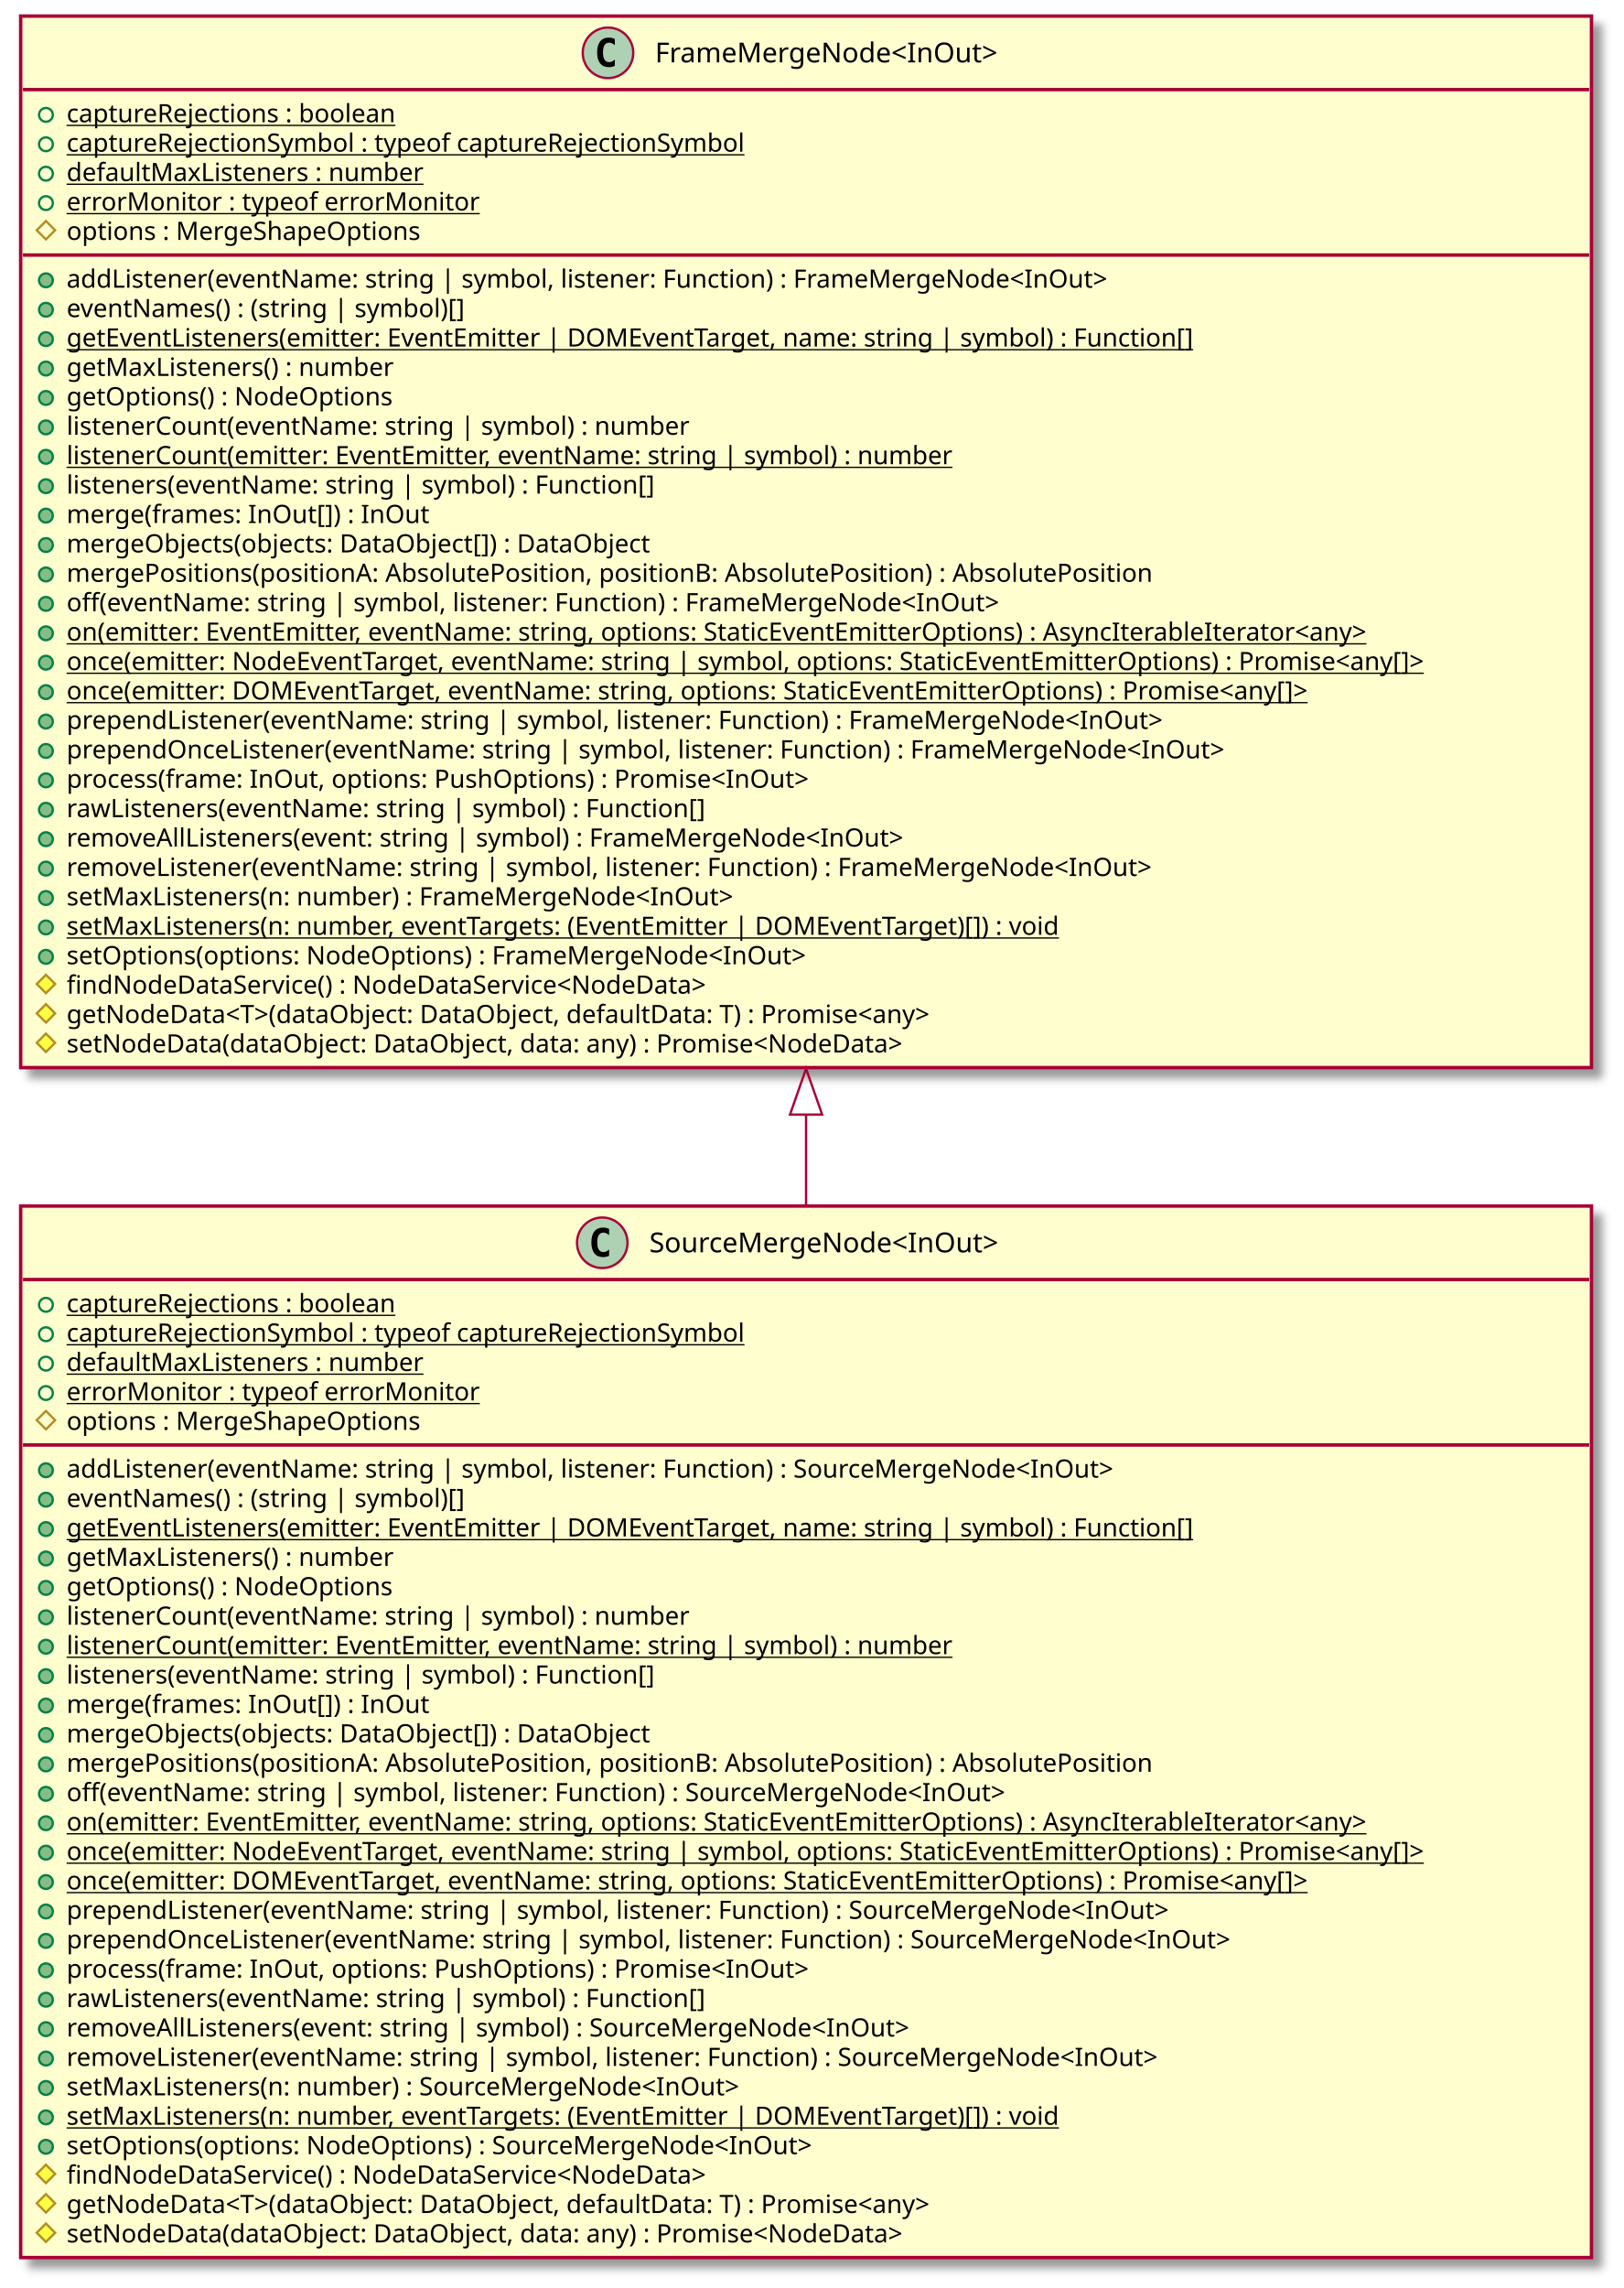
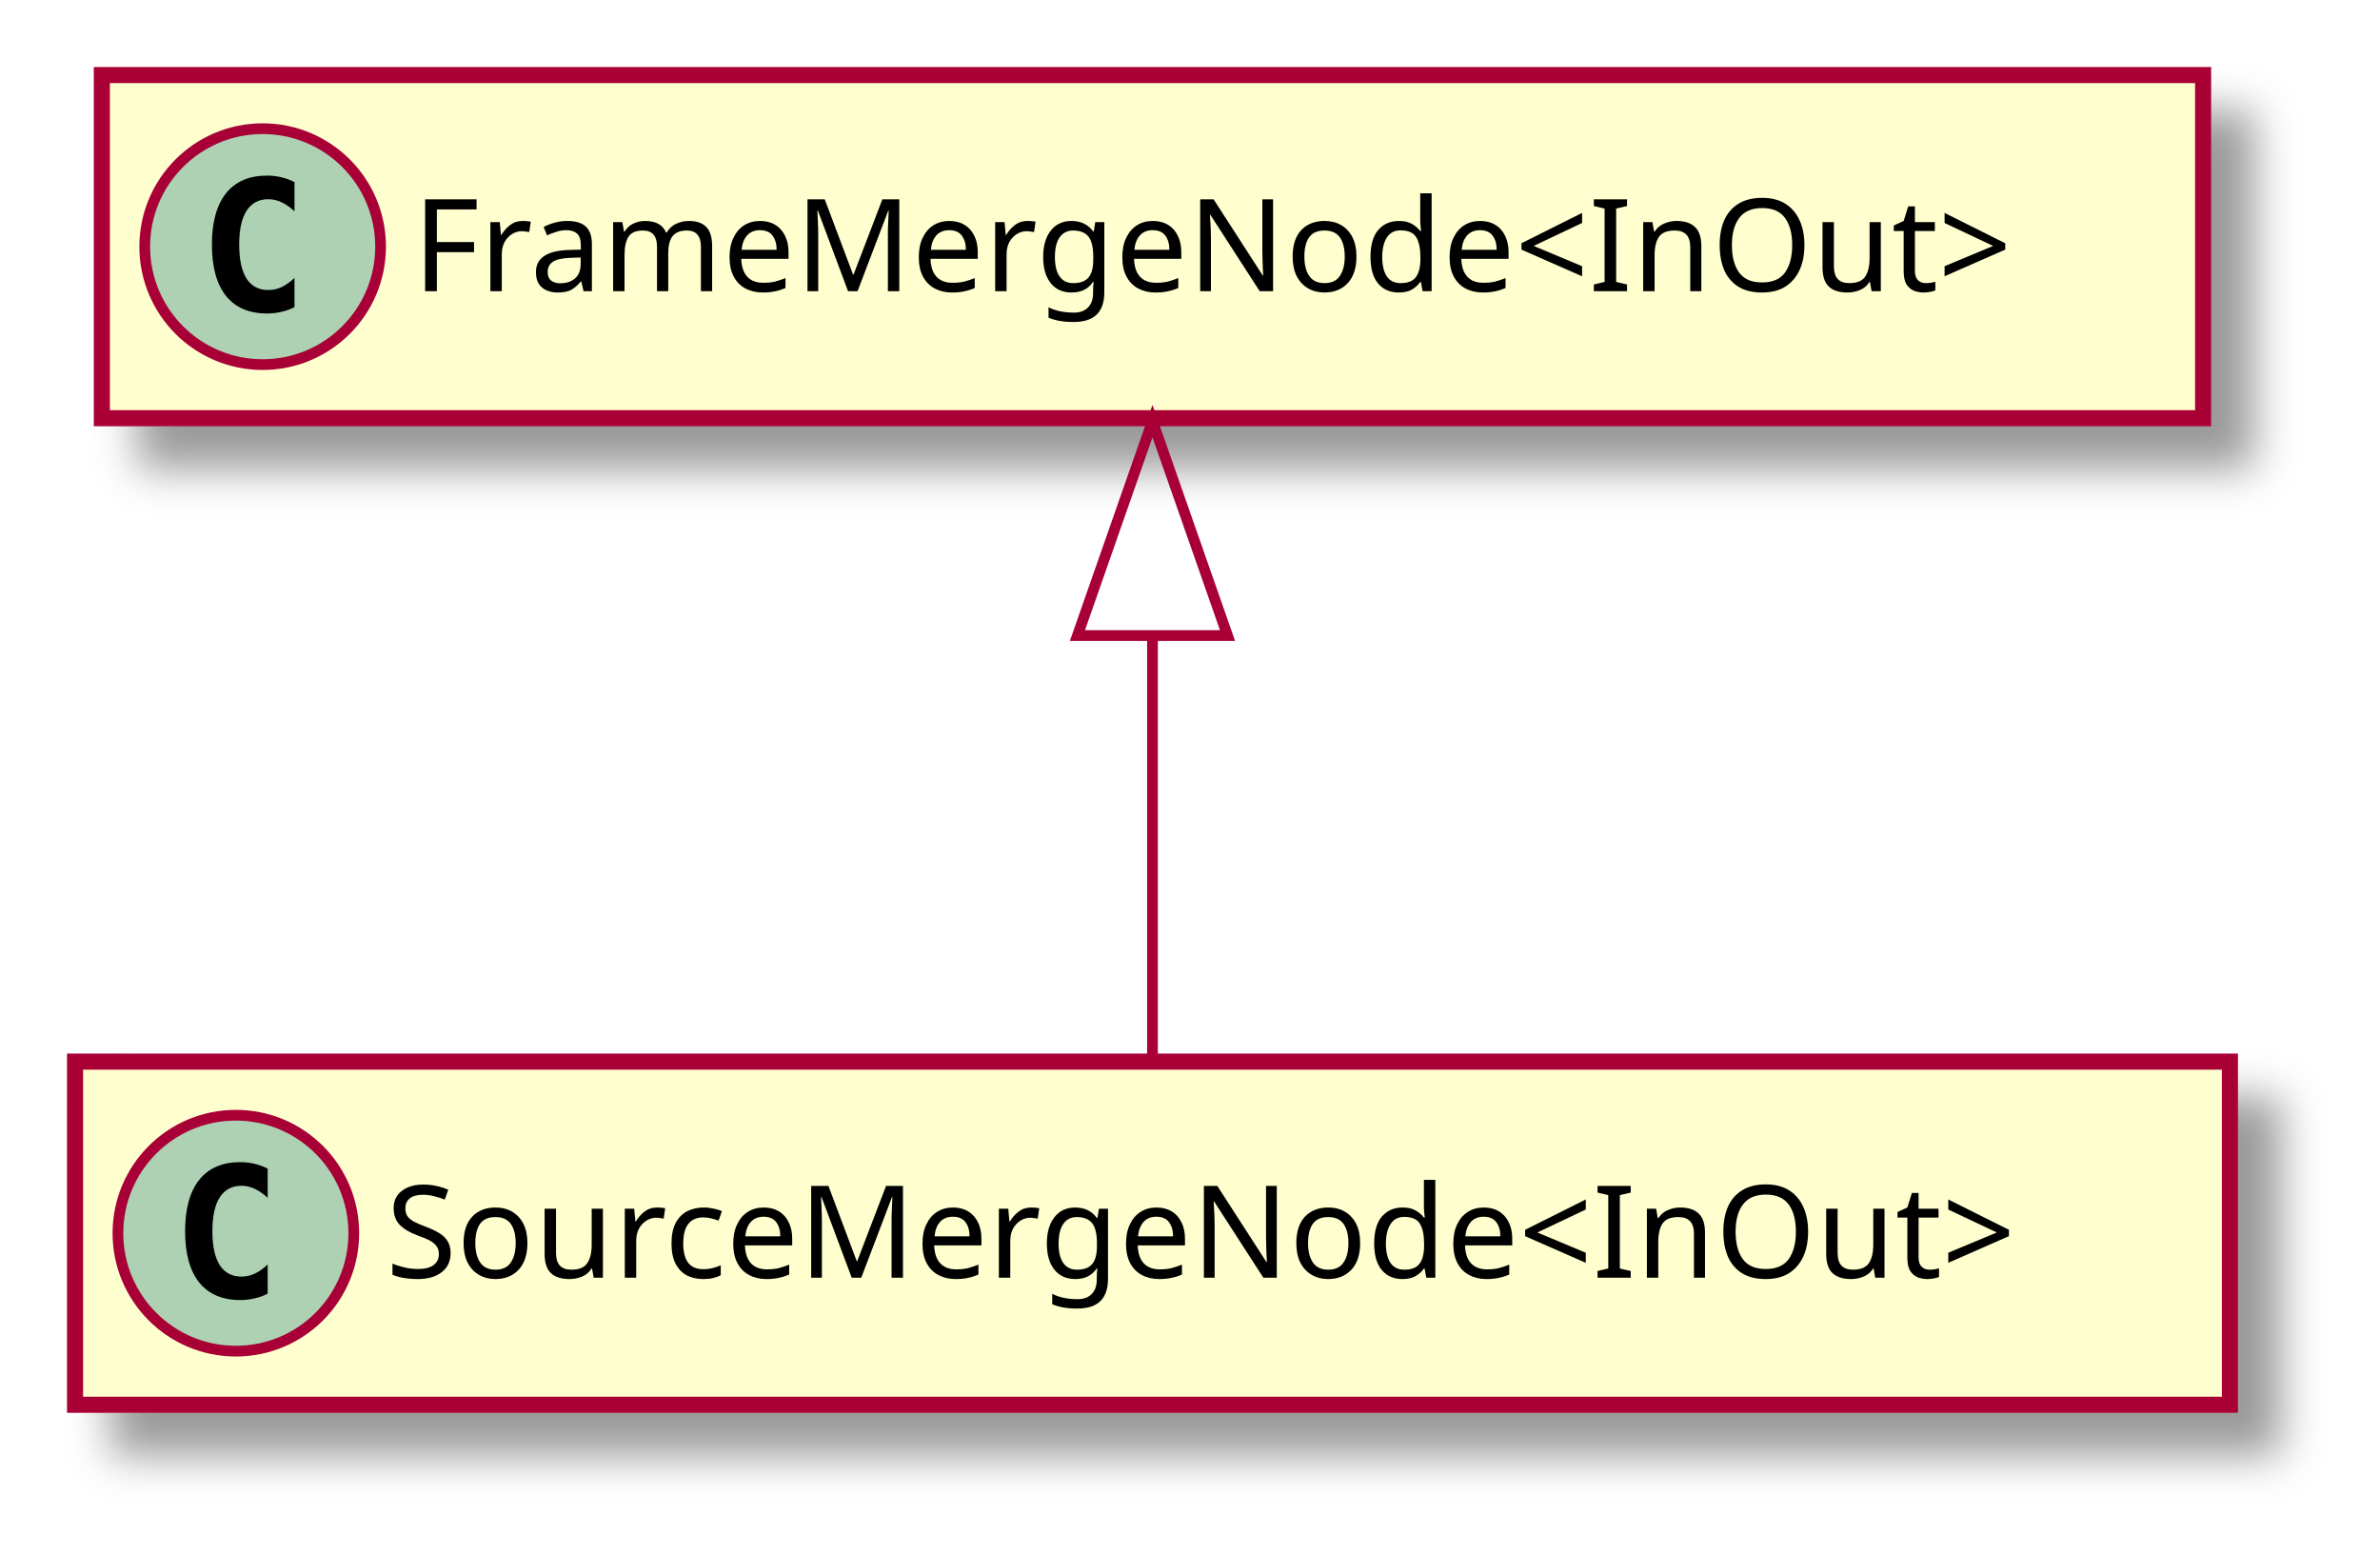
- <svg xmlns="http://www.w3.org/2000/svg" contentScriptType="application/ecmascript" contentStyleType="text/css" height="996px" preserveAspectRatio="none" style="width:707px;height:996px;background:#00000000;" version="1.1" viewBox="0 0 707 996" width="707px" zoomAndPan="magnify">
+ <svg xmlns="http://www.w3.org/2000/svg" contentScriptType="application/ecmascript" contentStyleType="text/css" height="145px" preserveAspectRatio="none" style="width:222px;height:145px;background:#00000000;" version="1.1" viewBox="0 0 222 145" width="222px" zoomAndPan="magnify">
  <defs>
-     <filter height="300%" id="ftiyrfgk91jho" width="300%" x="-1" y="-1">
+     <filter height="300%" id="f1fhant9hg2gim" width="300%" x="-1" y="-1">
      <feGaussianBlur result="blurOut" stdDeviation="2.0" />
      <feColorMatrix in="blurOut" result="blurOut2" type="matrix" values="0 0 0 0 0 0 0 0 0 0 0 0 0 0 0 0 0 0 .4 0" />
      <feOffset dx="4.0" dy="4.0" in="blurOut2" result="blurOut3" />
      <feBlend in="SourceGraphic" in2="blurOut3" mode="normal" />
    </filter>
  </defs>
  <g>
-     <rect codeLine="4" fill="#FEFECE" filter="url(#ftiyrfgk91jho)" height="457.75" id="SourceMergeNode&lt;InOut&gt;" style="stroke:#A80036;stroke-width:1.5;" width="684" x="9" y="525" />
-     <ellipse cx="262.25" cy="541" fill="#ADD1B2" rx="11" ry="11" style="stroke:#A80036;stroke-width:1.0;" />
-     <path d="M265.219,546.641 Q264.641,546.938 264,547.078 Q263.359,547.234 262.656,547.234 Q260.156,547.234 258.828,545.594 Q257.516,543.938 257.516,540.812 Q257.516,537.688 258.828,536.031 Q260.156,534.375 262.656,534.375 Q263.359,534.375 264,534.531 Q264.656,534.688 265.219,534.984 L265.219,537.703 Q264.594,537.125 264,536.859 Q263.406,536.578 262.781,536.578 Q261.438,536.578 260.75,537.656 Q260.062,538.719 260.062,540.812 Q260.062,542.906 260.75,543.984 Q261.438,545.047 262.781,545.047 Q263.406,545.047 264,544.781 Q264.594,544.5 265.219,543.922 L265.219,546.641 Z " fill="#000000" />
-     <text fill="#000000" font-family="sans-serif" font-size="12" lengthAdjust="spacing" textLength="169" x="282.75" y="545.154">SourceMergeNode&lt;InOut&gt;</text>
-     <line style="stroke:#A80036;stroke-width:1.5;" x1="10" x2="692" y1="557" y2="557" />
-     <ellipse cx="20" cy="568" rx="3" ry="3" style="stroke:#038048;stroke-width:1.0;fill:none;" />
-     <text fill="#000000" font-family="sans-serif" font-size="11" lengthAdjust="spacing" text-decoration="underline" textLength="158" x="29" y="571.21">captureRejections : boolean</text>
-     <ellipse cx="20" cy="580.805" rx="3" ry="3" style="stroke:#038048;stroke-width:1.0;fill:none;" />
-     <text fill="#000000" font-family="sans-serif" font-size="11" lengthAdjust="spacing" text-decoration="underline" textLength="323" x="29" y="584.015">captureRejectionSymbol : typeof captureRejectionSymbol</text>
-     <ellipse cx="20" cy="593.609" rx="3" ry="3" style="stroke:#038048;stroke-width:1.0;fill:none;" />
-     <text fill="#000000" font-family="sans-serif" font-size="11" lengthAdjust="spacing" text-decoration="underline" textLength="170" x="29" y="596.82">defaultMaxListeners : number</text>
-     <ellipse cx="20" cy="606.414" rx="3" ry="3" style="stroke:#038048;stroke-width:1.0;fill:none;" />
-     <text fill="#000000" font-family="sans-serif" font-size="11" lengthAdjust="spacing" text-decoration="underline" textLength="193" x="29" y="609.625">errorMonitor : typeof errorMonitor</text>
-     <polygon fill="none" points="20,614.219,24,618.219,20,622.219,16,618.219" style="stroke:#B38D22;stroke-width:1.0;" />
-     <text fill="#000000" font-family="sans-serif" font-size="11" lengthAdjust="spacing" textLength="169" x="29" y="622.429">options : MergeShapeOptions</text>
-     <line style="stroke:#A80036;stroke-width:1.5;" x1="10" x2="692" y1="629.023" y2="629.023" />
-     <ellipse cx="20" cy="640.023" fill="#84BE84" rx="3" ry="3" style="stroke:#038048;stroke-width:1.0;" />
-     <text fill="#000000" font-family="sans-serif" font-size="11" lengthAdjust="spacing" textLength="503" x="29" y="643.234">addListener(eventName: string | symbol, listener: Function) : SourceMergeNode&lt;InOut&gt;</text>
-     <ellipse cx="20" cy="652.828" fill="#84BE84" rx="3" ry="3" style="stroke:#038048;stroke-width:1.0;" />
-     <text fill="#000000" font-family="sans-serif" font-size="11" lengthAdjust="spacing" textLength="193" x="29" y="656.039">eventNames() : (string | symbol)[]</text>
-     <ellipse cx="20" cy="665.633" fill="#84BE84" rx="3" ry="3" style="stroke:#038048;stroke-width:1.0;" />
-     <text fill="#000000" font-family="sans-serif" font-size="11" lengthAdjust="spacing" text-decoration="underline" textLength="538" x="29" y="668.843">getEventListeners(emitter: EventEmitter | DOMEventTarget, name: string | symbol) : Function[]</text>
-     <ellipse cx="20" cy="678.438" fill="#84BE84" rx="3" ry="3" style="stroke:#038048;stroke-width:1.0;" />
-     <text fill="#000000" font-family="sans-serif" font-size="11" lengthAdjust="spacing" textLength="157" x="29" y="681.648">getMaxListeners() : number</text>
-     <ellipse cx="20" cy="691.242" fill="#84BE84" rx="3" ry="3" style="stroke:#038048;stroke-width:1.0;" />
-     <text fill="#000000" font-family="sans-serif" font-size="11" lengthAdjust="spacing" textLength="155" x="29" y="694.453">getOptions() : NodeOptions</text>
-     <ellipse cx="20" cy="704.047" fill="#84BE84" rx="3" ry="3" style="stroke:#038048;stroke-width:1.0;" />
-     <text fill="#000000" font-family="sans-serif" font-size="11" lengthAdjust="spacing" textLength="298" x="29" y="707.257">listenerCount(eventName: string | symbol) : number</text>
-     <ellipse cx="20" cy="716.852" fill="#84BE84" rx="3" ry="3" style="stroke:#038048;stroke-width:1.0;" />
-     <text fill="#000000" font-family="sans-serif" font-size="11" lengthAdjust="spacing" text-decoration="underline" textLength="427" x="29" y="720.062">listenerCount(emitter: EventEmitter, eventName: string | symbol) : number</text>
-     <ellipse cx="20" cy="729.656" fill="#84BE84" rx="3" ry="3" style="stroke:#038048;stroke-width:1.0;" />
-     <text fill="#000000" font-family="sans-serif" font-size="11" lengthAdjust="spacing" textLength="283" x="29" y="732.867">listeners(eventName: string | symbol) : Function[]</text>
-     <ellipse cx="20" cy="742.461" fill="#84BE84" rx="3" ry="3" style="stroke:#038048;stroke-width:1.0;" />
-     <text fill="#000000" font-family="sans-serif" font-size="11" lengthAdjust="spacing" textLength="174" x="29" y="745.671">merge(frames: InOut[]) : InOut</text>
-     <ellipse cx="20" cy="755.266" fill="#84BE84" rx="3" ry="3" style="stroke:#038048;stroke-width:1.0;" />
-     <text fill="#000000" font-family="sans-serif" font-size="11" lengthAdjust="spacing" textLength="281" x="29" y="758.476">mergeObjects(objects: DataObject[]) : DataObject</text>
-     <ellipse cx="20" cy="768.07" fill="#84BE84" rx="3" ry="3" style="stroke:#038048;stroke-width:1.0;" />
-     <text fill="#000000" font-family="sans-serif" font-size="11" lengthAdjust="spacing" textLength="520" x="29" y="771.281">mergePositions(positionA: AbsolutePosition, positionB: AbsolutePosition) : AbsolutePosition</text>
-     <ellipse cx="20" cy="780.875" fill="#84BE84" rx="3" ry="3" style="stroke:#038048;stroke-width:1.0;" />
-     <text fill="#000000" font-family="sans-serif" font-size="11" lengthAdjust="spacing" textLength="451" x="29" y="784.085">off(eventName: string | symbol, listener: Function) : SourceMergeNode&lt;InOut&gt;</text>
-     <ellipse cx="20" cy="793.68" fill="#84BE84" rx="3" ry="3" style="stroke:#038048;stroke-width:1.0;" />
-     <text fill="#000000" font-family="sans-serif" font-size="11" lengthAdjust="spacing" text-decoration="underline" textLength="630" x="29" y="796.89">on(emitter: EventEmitter, eventName: string, options: StaticEventEmitterOptions) : AsyncIterableIterator&lt;any&gt;</text>
-     <ellipse cx="20" cy="806.484" fill="#84BE84" rx="3" ry="3" style="stroke:#038048;stroke-width:1.0;" />
-     <text fill="#000000" font-family="sans-serif" font-size="11" lengthAdjust="spacing" text-decoration="underline" textLength="658" x="29" y="809.695">once(emitter: NodeEventTarget, eventName: string | symbol, options: StaticEventEmitterOptions) : Promise&lt;any[]&gt;</text>
-     <ellipse cx="20" cy="819.289" fill="#84BE84" rx="3" ry="3" style="stroke:#038048;stroke-width:1.0;" />
-     <text fill="#000000" font-family="sans-serif" font-size="11" lengthAdjust="spacing" text-decoration="underline" textLength="602" x="29" y="822.5">once(emitter: DOMEventTarget, eventName: string, options: StaticEventEmitterOptions) : Promise&lt;any[]&gt;</text>
-     <ellipse cx="20" cy="832.094" fill="#84BE84" rx="3" ry="3" style="stroke:#038048;stroke-width:1.0;" />
-     <text fill="#000000" font-family="sans-serif" font-size="11" lengthAdjust="spacing" textLength="529" x="29" y="835.304">prependListener(eventName: string | symbol, listener: Function) : SourceMergeNode&lt;InOut&gt;</text>
-     <ellipse cx="20" cy="844.898" fill="#84BE84" rx="3" ry="3" style="stroke:#038048;stroke-width:1.0;" />
-     <text fill="#000000" font-family="sans-serif" font-size="11" lengthAdjust="spacing" textLength="558" x="29" y="848.109">prependOnceListener(eventName: string | symbol, listener: Function) : SourceMergeNode&lt;InOut&gt;</text>
-     <ellipse cx="20" cy="857.703" fill="#84BE84" rx="3" ry="3" style="stroke:#038048;stroke-width:1.0;" />
-     <text fill="#000000" font-family="sans-serif" font-size="11" lengthAdjust="spacing" textLength="363" x="29" y="860.914">process(frame: InOut, options: PushOptions) : Promise&lt;InOut&gt;</text>
-     <ellipse cx="20" cy="870.508" fill="#84BE84" rx="3" ry="3" style="stroke:#038048;stroke-width:1.0;" />
-     <text fill="#000000" font-family="sans-serif" font-size="11" lengthAdjust="spacing" textLength="307" x="29" y="873.718">rawListeners(eventName: string | symbol) : Function[]</text>
-     <ellipse cx="20" cy="883.312" fill="#84BE84" rx="3" ry="3" style="stroke:#038048;stroke-width:1.0;" />
-     <text fill="#000000" font-family="sans-serif" font-size="11" lengthAdjust="spacing" textLength="406" x="29" y="886.523">removeAllListeners(event: string | symbol) : SourceMergeNode&lt;InOut&gt;</text>
-     <ellipse cx="20" cy="896.117" fill="#84BE84" rx="3" ry="3" style="stroke:#038048;stroke-width:1.0;" />
-     <text fill="#000000" font-family="sans-serif" font-size="11" lengthAdjust="spacing" textLength="525" x="29" y="899.328">removeListener(eventName: string | symbol, listener: Function) : SourceMergeNode&lt;InOut&gt;</text>
-     <ellipse cx="20" cy="908.922" fill="#84BE84" rx="3" ry="3" style="stroke:#038048;stroke-width:1.0;" />
-     <text fill="#000000" font-family="sans-serif" font-size="11" lengthAdjust="spacing" textLength="324" x="29" y="912.132">setMaxListeners(n: number) : SourceMergeNode&lt;InOut&gt;</text>
-     <ellipse cx="20" cy="921.727" fill="#84BE84" rx="3" ry="3" style="stroke:#038048;stroke-width:1.0;" />
-     <text fill="#000000" font-family="sans-serif" font-size="11" lengthAdjust="spacing" text-decoration="underline" textLength="480" x="29" y="924.937">setMaxListeners(n: number, eventTargets: (EventEmitter | DOMEventTarget)[]) : void</text>
-     <ellipse cx="20" cy="934.531" fill="#84BE84" rx="3" ry="3" style="stroke:#038048;stroke-width:1.0;" />
-     <text fill="#000000" font-family="sans-serif" font-size="11" lengthAdjust="spacing" textLength="357" x="29" y="937.742">setOptions(options: NodeOptions) : SourceMergeNode&lt;InOut&gt;</text>
-     <polygon fill="#FFFF44" points="20,942.336,24,946.336,20,950.336,16,946.336" style="stroke:#B38D22;stroke-width:1.0;" />
-     <text fill="#000000" font-family="sans-serif" font-size="11" lengthAdjust="spacing" textLength="308" x="29" y="950.546">findNodeDataService() : NodeDataService&lt;NodeData&gt;</text>
-     <polygon fill="#FFFF44" points="20,955.141,24,959.141,20,963.141,16,959.141" style="stroke:#B38D22;stroke-width:1.0;" />
-     <text fill="#000000" font-family="sans-serif" font-size="11" lengthAdjust="spacing" textLength="422" x="29" y="963.351">getNodeData&lt;T&gt;(dataObject: DataObject, defaultData: T) : Promise&lt;any&gt;</text>
-     <polygon fill="#FFFF44" points="20,967.945,24,971.945,20,975.945,16,971.945" style="stroke:#B38D22;stroke-width:1.0;" />
-     <text fill="#000000" font-family="sans-serif" font-size="11" lengthAdjust="spacing" textLength="405" x="29" y="976.156">setNodeData(dataObject: DataObject, data: any) : Promise&lt;NodeData&gt;</text>
-     <rect codeLine="38" fill="#FEFECE" filter="url(#ftiyrfgk91jho)" height="457.75" id="FrameMergeNode&lt;InOut&gt;" style="stroke:#A80036;stroke-width:1.5;" width="684" x="9" y="7" />
-     <ellipse cx="264.75" cy="23" fill="#ADD1B2" rx="11" ry="11" style="stroke:#A80036;stroke-width:1.0;" />
-     <path d="M267.719,28.641 Q267.141,28.938 266.5,29.078 Q265.859,29.234 265.156,29.234 Q262.656,29.234 261.328,27.594 Q260.016,25.938 260.016,22.812 Q260.016,19.688 261.328,18.031 Q262.656,16.375 265.156,16.375 Q265.859,16.375 266.5,16.531 Q267.156,16.688 267.719,16.984 L267.719,19.703 Q267.094,19.125 266.5,18.859 Q265.906,18.578 265.281,18.578 Q263.938,18.578 263.25,19.656 Q262.562,20.719 262.562,22.812 Q262.562,24.906 263.25,25.984 Q263.938,27.047 265.281,27.047 Q265.906,27.047 266.5,26.781 Q267.094,26.5 267.719,25.922 L267.719,28.641 Z " fill="#000000" />
-     <text fill="#000000" font-family="sans-serif" font-size="12" lengthAdjust="spacing" textLength="164" x="285.25" y="27.154">FrameMergeNode&lt;InOut&gt;</text>
-     <line style="stroke:#A80036;stroke-width:1.5;" x1="10" x2="692" y1="39" y2="39" />
-     <ellipse cx="20" cy="50" rx="3" ry="3" style="stroke:#038048;stroke-width:1.0;fill:none;" />
-     <text fill="#000000" font-family="sans-serif" font-size="11" lengthAdjust="spacing" text-decoration="underline" textLength="158" x="29" y="53.21">captureRejections : boolean</text>
-     <ellipse cx="20" cy="62.805" rx="3" ry="3" style="stroke:#038048;stroke-width:1.0;fill:none;" />
-     <text fill="#000000" font-family="sans-serif" font-size="11" lengthAdjust="spacing" text-decoration="underline" textLength="323" x="29" y="66.015">captureRejectionSymbol : typeof captureRejectionSymbol</text>
-     <ellipse cx="20" cy="75.609" rx="3" ry="3" style="stroke:#038048;stroke-width:1.0;fill:none;" />
-     <text fill="#000000" font-family="sans-serif" font-size="11" lengthAdjust="spacing" text-decoration="underline" textLength="170" x="29" y="78.82">defaultMaxListeners : number</text>
-     <ellipse cx="20" cy="88.414" rx="3" ry="3" style="stroke:#038048;stroke-width:1.0;fill:none;" />
-     <text fill="#000000" font-family="sans-serif" font-size="11" lengthAdjust="spacing" text-decoration="underline" textLength="193" x="29" y="91.624">errorMonitor : typeof errorMonitor</text>
-     <polygon fill="none" points="20,96.219,24,100.219,20,104.219,16,100.219" style="stroke:#B38D22;stroke-width:1.0;" />
-     <text fill="#000000" font-family="sans-serif" font-size="11" lengthAdjust="spacing" textLength="169" x="29" y="104.429">options : MergeShapeOptions</text>
-     <line style="stroke:#A80036;stroke-width:1.5;" x1="10" x2="692" y1="111.023" y2="111.023" />
-     <ellipse cx="20" cy="122.023" fill="#84BE84" rx="3" ry="3" style="stroke:#038048;stroke-width:1.0;" />
-     <text fill="#000000" font-family="sans-serif" font-size="11" lengthAdjust="spacing" textLength="499" x="29" y="125.234">addListener(eventName: string | symbol, listener: Function) : FrameMergeNode&lt;InOut&gt;</text>
-     <ellipse cx="20" cy="134.828" fill="#84BE84" rx="3" ry="3" style="stroke:#038048;stroke-width:1.0;" />
-     <text fill="#000000" font-family="sans-serif" font-size="11" lengthAdjust="spacing" textLength="193" x="29" y="138.039">eventNames() : (string | symbol)[]</text>
-     <ellipse cx="20" cy="147.633" fill="#84BE84" rx="3" ry="3" style="stroke:#038048;stroke-width:1.0;" />
-     <text fill="#000000" font-family="sans-serif" font-size="11" lengthAdjust="spacing" text-decoration="underline" textLength="538" x="29" y="150.843">getEventListeners(emitter: EventEmitter | DOMEventTarget, name: string | symbol) : Function[]</text>
-     <ellipse cx="20" cy="160.438" fill="#84BE84" rx="3" ry="3" style="stroke:#038048;stroke-width:1.0;" />
-     <text fill="#000000" font-family="sans-serif" font-size="11" lengthAdjust="spacing" textLength="157" x="29" y="163.648">getMaxListeners() : number</text>
-     <ellipse cx="20" cy="173.242" fill="#84BE84" rx="3" ry="3" style="stroke:#038048;stroke-width:1.0;" />
-     <text fill="#000000" font-family="sans-serif" font-size="11" lengthAdjust="spacing" textLength="155" x="29" y="176.453">getOptions() : NodeOptions</text>
-     <ellipse cx="20" cy="186.047" fill="#84BE84" rx="3" ry="3" style="stroke:#038048;stroke-width:1.0;" />
-     <text fill="#000000" font-family="sans-serif" font-size="11" lengthAdjust="spacing" textLength="298" x="29" y="189.257">listenerCount(eventName: string | symbol) : number</text>
-     <ellipse cx="20" cy="198.852" fill="#84BE84" rx="3" ry="3" style="stroke:#038048;stroke-width:1.0;" />
-     <text fill="#000000" font-family="sans-serif" font-size="11" lengthAdjust="spacing" text-decoration="underline" textLength="427" x="29" y="202.062">listenerCount(emitter: EventEmitter, eventName: string | symbol) : number</text>
-     <ellipse cx="20" cy="211.656" fill="#84BE84" rx="3" ry="3" style="stroke:#038048;stroke-width:1.0;" />
-     <text fill="#000000" font-family="sans-serif" font-size="11" lengthAdjust="spacing" textLength="283" x="29" y="214.867">listeners(eventName: string | symbol) : Function[]</text>
-     <ellipse cx="20" cy="224.461" fill="#84BE84" rx="3" ry="3" style="stroke:#038048;stroke-width:1.0;" />
-     <text fill="#000000" font-family="sans-serif" font-size="11" lengthAdjust="spacing" textLength="174" x="29" y="227.671">merge(frames: InOut[]) : InOut</text>
-     <ellipse cx="20" cy="237.266" fill="#84BE84" rx="3" ry="3" style="stroke:#038048;stroke-width:1.0;" />
-     <text fill="#000000" font-family="sans-serif" font-size="11" lengthAdjust="spacing" textLength="281" x="29" y="240.476">mergeObjects(objects: DataObject[]) : DataObject</text>
-     <ellipse cx="20" cy="250.07" fill="#84BE84" rx="3" ry="3" style="stroke:#038048;stroke-width:1.0;" />
-     <text fill="#000000" font-family="sans-serif" font-size="11" lengthAdjust="spacing" textLength="520" x="29" y="253.281">mergePositions(positionA: AbsolutePosition, positionB: AbsolutePosition) : AbsolutePosition</text>
-     <ellipse cx="20" cy="262.875" fill="#84BE84" rx="3" ry="3" style="stroke:#038048;stroke-width:1.0;" />
-     <text fill="#000000" font-family="sans-serif" font-size="11" lengthAdjust="spacing" textLength="447" x="29" y="266.085">off(eventName: string | symbol, listener: Function) : FrameMergeNode&lt;InOut&gt;</text>
-     <ellipse cx="20" cy="275.68" fill="#84BE84" rx="3" ry="3" style="stroke:#038048;stroke-width:1.0;" />
-     <text fill="#000000" font-family="sans-serif" font-size="11" lengthAdjust="spacing" text-decoration="underline" textLength="630" x="29" y="278.89">on(emitter: EventEmitter, eventName: string, options: StaticEventEmitterOptions) : AsyncIterableIterator&lt;any&gt;</text>
-     <ellipse cx="20" cy="288.484" fill="#84BE84" rx="3" ry="3" style="stroke:#038048;stroke-width:1.0;" />
-     <text fill="#000000" font-family="sans-serif" font-size="11" lengthAdjust="spacing" text-decoration="underline" textLength="658" x="29" y="291.695">once(emitter: NodeEventTarget, eventName: string | symbol, options: StaticEventEmitterOptions) : Promise&lt;any[]&gt;</text>
-     <ellipse cx="20" cy="301.289" fill="#84BE84" rx="3" ry="3" style="stroke:#038048;stroke-width:1.0;" />
-     <text fill="#000000" font-family="sans-serif" font-size="11" lengthAdjust="spacing" text-decoration="underline" textLength="602" x="29" y="304.5">once(emitter: DOMEventTarget, eventName: string, options: StaticEventEmitterOptions) : Promise&lt;any[]&gt;</text>
-     <ellipse cx="20" cy="314.094" fill="#84BE84" rx="3" ry="3" style="stroke:#038048;stroke-width:1.0;" />
-     <text fill="#000000" font-family="sans-serif" font-size="11" lengthAdjust="spacing" textLength="525" x="29" y="317.304">prependListener(eventName: string | symbol, listener: Function) : FrameMergeNode&lt;InOut&gt;</text>
-     <ellipse cx="20" cy="326.898" fill="#84BE84" rx="3" ry="3" style="stroke:#038048;stroke-width:1.0;" />
-     <text fill="#000000" font-family="sans-serif" font-size="11" lengthAdjust="spacing" textLength="554" x="29" y="330.109">prependOnceListener(eventName: string | symbol, listener: Function) : FrameMergeNode&lt;InOut&gt;</text>
-     <ellipse cx="20" cy="339.703" fill="#84BE84" rx="3" ry="3" style="stroke:#038048;stroke-width:1.0;" />
-     <text fill="#000000" font-family="sans-serif" font-size="11" lengthAdjust="spacing" textLength="363" x="29" y="342.914">process(frame: InOut, options: PushOptions) : Promise&lt;InOut&gt;</text>
-     <ellipse cx="20" cy="352.508" fill="#84BE84" rx="3" ry="3" style="stroke:#038048;stroke-width:1.0;" />
-     <text fill="#000000" font-family="sans-serif" font-size="11" lengthAdjust="spacing" textLength="307" x="29" y="355.718">rawListeners(eventName: string | symbol) : Function[]</text>
-     <ellipse cx="20" cy="365.312" fill="#84BE84" rx="3" ry="3" style="stroke:#038048;stroke-width:1.0;" />
-     <text fill="#000000" font-family="sans-serif" font-size="11" lengthAdjust="spacing" textLength="402" x="29" y="368.523">removeAllListeners(event: string | symbol) : FrameMergeNode&lt;InOut&gt;</text>
-     <ellipse cx="20" cy="378.117" fill="#84BE84" rx="3" ry="3" style="stroke:#038048;stroke-width:1.0;" />
-     <text fill="#000000" font-family="sans-serif" font-size="11" lengthAdjust="spacing" textLength="521" x="29" y="381.328">removeListener(eventName: string | symbol, listener: Function) : FrameMergeNode&lt;InOut&gt;</text>
-     <ellipse cx="20" cy="390.922" fill="#84BE84" rx="3" ry="3" style="stroke:#038048;stroke-width:1.0;" />
-     <text fill="#000000" font-family="sans-serif" font-size="11" lengthAdjust="spacing" textLength="320" x="29" y="394.132">setMaxListeners(n: number) : FrameMergeNode&lt;InOut&gt;</text>
-     <ellipse cx="20" cy="403.727" fill="#84BE84" rx="3" ry="3" style="stroke:#038048;stroke-width:1.0;" />
-     <text fill="#000000" font-family="sans-serif" font-size="11" lengthAdjust="spacing" text-decoration="underline" textLength="480" x="29" y="406.937">setMaxListeners(n: number, eventTargets: (EventEmitter | DOMEventTarget)[]) : void</text>
-     <ellipse cx="20" cy="416.531" fill="#84BE84" rx="3" ry="3" style="stroke:#038048;stroke-width:1.0;" />
-     <text fill="#000000" font-family="sans-serif" font-size="11" lengthAdjust="spacing" textLength="353" x="29" y="419.742">setOptions(options: NodeOptions) : FrameMergeNode&lt;InOut&gt;</text>
-     <polygon fill="#FFFF44" points="20,424.336,24,428.336,20,432.336,16,428.336" style="stroke:#B38D22;stroke-width:1.0;" />
-     <text fill="#000000" font-family="sans-serif" font-size="11" lengthAdjust="spacing" textLength="308" x="29" y="432.546">findNodeDataService() : NodeDataService&lt;NodeData&gt;</text>
-     <polygon fill="#FFFF44" points="20,437.141,24,441.141,20,445.141,16,441.141" style="stroke:#B38D22;stroke-width:1.0;" />
-     <text fill="#000000" font-family="sans-serif" font-size="11" lengthAdjust="spacing" textLength="422" x="29" y="445.351">getNodeData&lt;T&gt;(dataObject: DataObject, defaultData: T) : Promise&lt;any&gt;</text>
-     <polygon fill="#FFFF44" points="20,449.945,24,453.945,20,457.945,16,453.945" style="stroke:#B38D22;stroke-width:1.0;" />
-     <text fill="#000000" font-family="sans-serif" font-size="11" lengthAdjust="spacing" textLength="405" x="29" y="458.156">setNodeData(dataObject: DataObject, data: any) : Promise&lt;NodeData&gt;</text>
-     <path codeLine="72" d="M351,485.25 C351,498.49 351,511.76 351,524.93 " fill="none" id="FrameMergeNode&lt;InOut&gt;-backto-SourceMergeNode&lt;InOut&gt;" style="stroke:#A80036;stroke-width:1.0;" />
-     <polygon fill="none" points="344,485.2,351,465.2,358,485.2,344,485.2" style="stroke:#A80036;stroke-width:1.0;" />
+     <rect codeLine="4" fill="#FEFECE" filter="url(#f1fhant9hg2gim)" height="32" id="SourceMergeNode&lt;InOut&gt;" style="stroke:#A80036;stroke-width:1.5;" width="201" x="7" y="99" />
+     <ellipse cx="22" cy="115" fill="#ADD1B2" rx="11" ry="11" style="stroke:#A80036;stroke-width:1.0;" />
+     <path d="M24.969,120.641 Q24.391,120.938 23.75,121.078 Q23.109,121.234 22.406,121.234 Q19.906,121.234 18.578,119.594 Q17.266,117.938 17.266,114.812 Q17.266,111.688 18.578,110.031 Q19.906,108.375 22.406,108.375 Q23.109,108.375 23.75,108.531 Q24.406,108.688 24.969,108.984 L24.969,111.703 Q24.344,111.125 23.75,110.859 Q23.156,110.578 22.531,110.578 Q21.188,110.578 20.5,111.656 Q19.812,112.719 19.812,114.812 Q19.812,116.906 20.5,117.984 Q21.188,119.047 22.531,119.047 Q23.156,119.047 23.75,118.781 Q24.344,118.5 24.969,117.922 L24.969,120.641 Z " fill="#000000" />
+     <text fill="#000000" font-family="sans-serif" font-size="12" lengthAdjust="spacing" textLength="169" x="36" y="119.154">SourceMergeNode&lt;InOut&gt;</text>
+     <rect codeLine="6" fill="#FEFECE" filter="url(#f1fhant9hg2gim)" height="32" id="FrameMergeNode&lt;InOut&gt;" style="stroke:#A80036;stroke-width:1.5;" width="196" x="9.5" y="7" />
+     <ellipse cx="24.5" cy="23" fill="#ADD1B2" rx="11" ry="11" style="stroke:#A80036;stroke-width:1.0;" />
+     <path d="M27.469,28.641 Q26.891,28.938 26.25,29.078 Q25.609,29.234 24.906,29.234 Q22.406,29.234 21.078,27.594 Q19.766,25.938 19.766,22.812 Q19.766,19.688 21.078,18.031 Q22.406,16.375 24.906,16.375 Q25.609,16.375 26.25,16.531 Q26.906,16.688 27.469,16.984 L27.469,19.703 Q26.844,19.125 26.25,18.859 Q25.656,18.578 25.031,18.578 Q23.688,18.578 23,19.656 Q22.312,20.719 22.312,22.812 Q22.312,24.906 23,25.984 Q23.688,27.047 25.031,27.047 Q25.656,27.047 26.25,26.781 Q26.844,26.5 27.469,25.922 L27.469,28.641 Z " fill="#000000" />
+     <text fill="#000000" font-family="sans-serif" font-size="12" lengthAdjust="spacing" textLength="164" x="38.5" y="27.154">FrameMergeNode&lt;InOut&gt;</text>
+     <path codeLine="8" d="M107.5,59.61 C107.5,73.31 107.5,88.22 107.5,98.96 " fill="none" id="FrameMergeNode&lt;InOut&gt;-backto-SourceMergeNode&lt;InOut&gt;" style="stroke:#A80036;stroke-width:1.0;" />
+     <polygon fill="none" points="100.5,59.27,107.5,39.27,114.5,59.27,100.5,59.27" style="stroke:#A80036;stroke-width:1.0;" />
  </g>
</svg>
